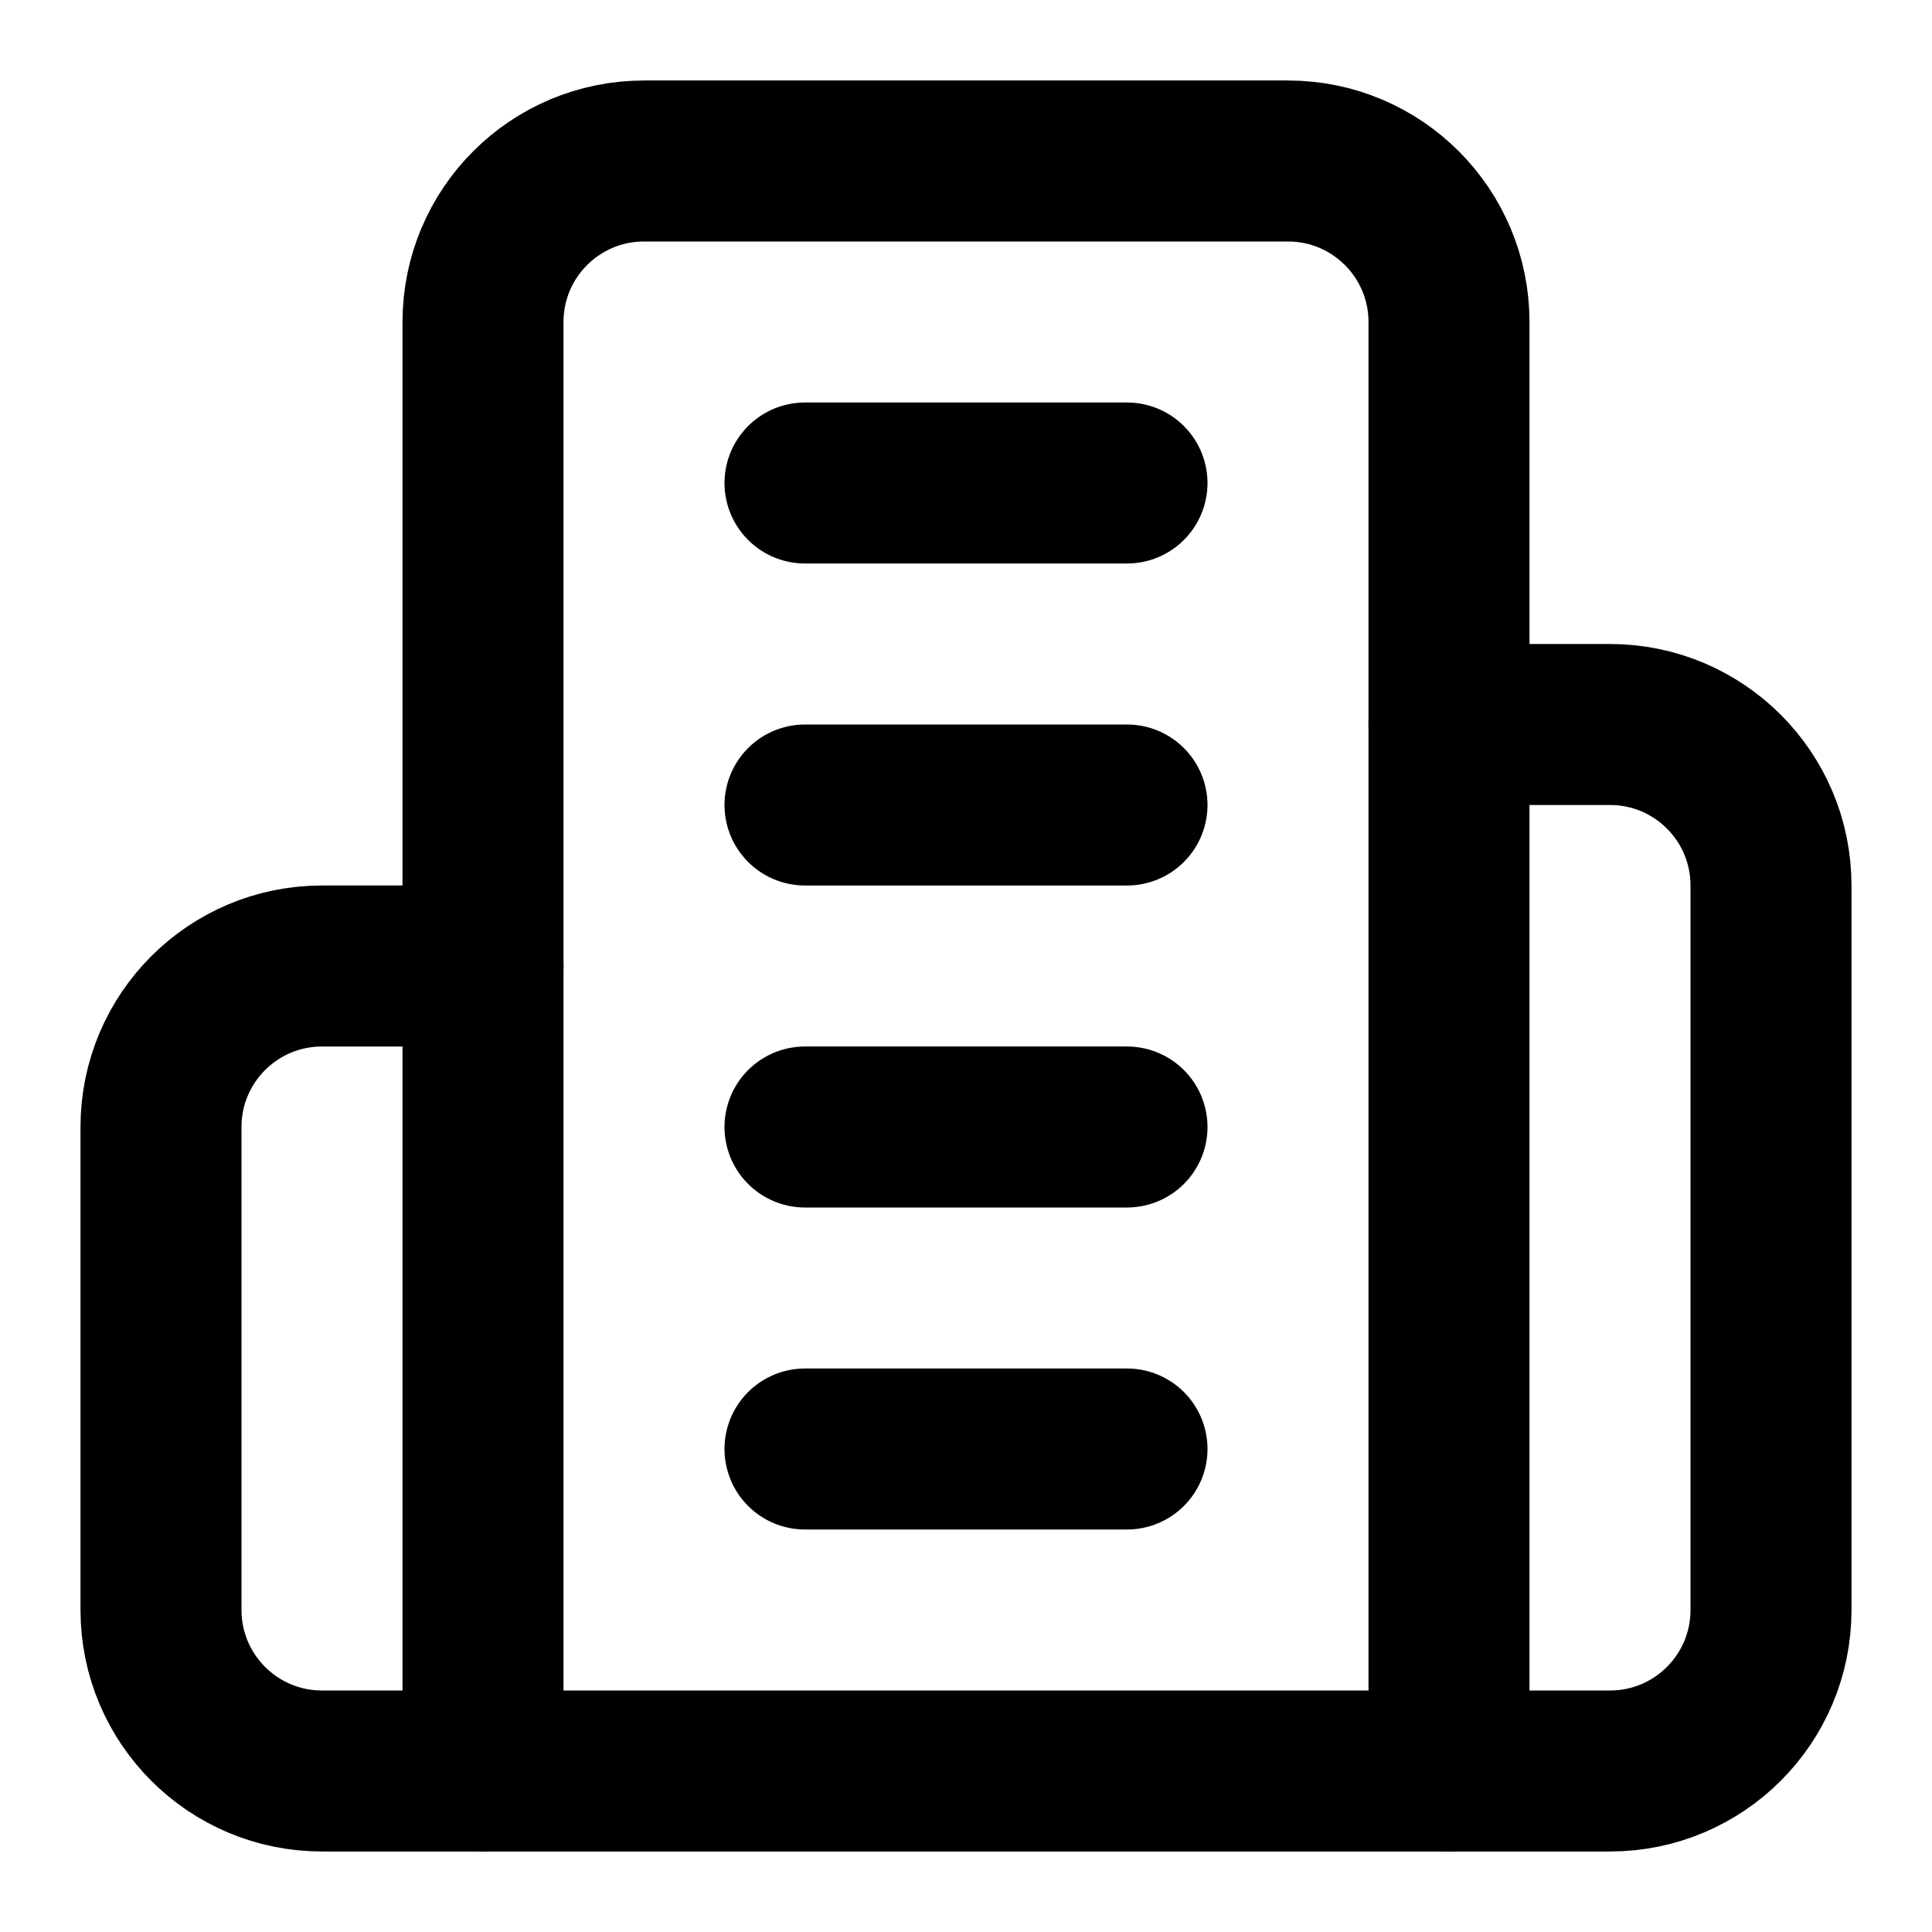
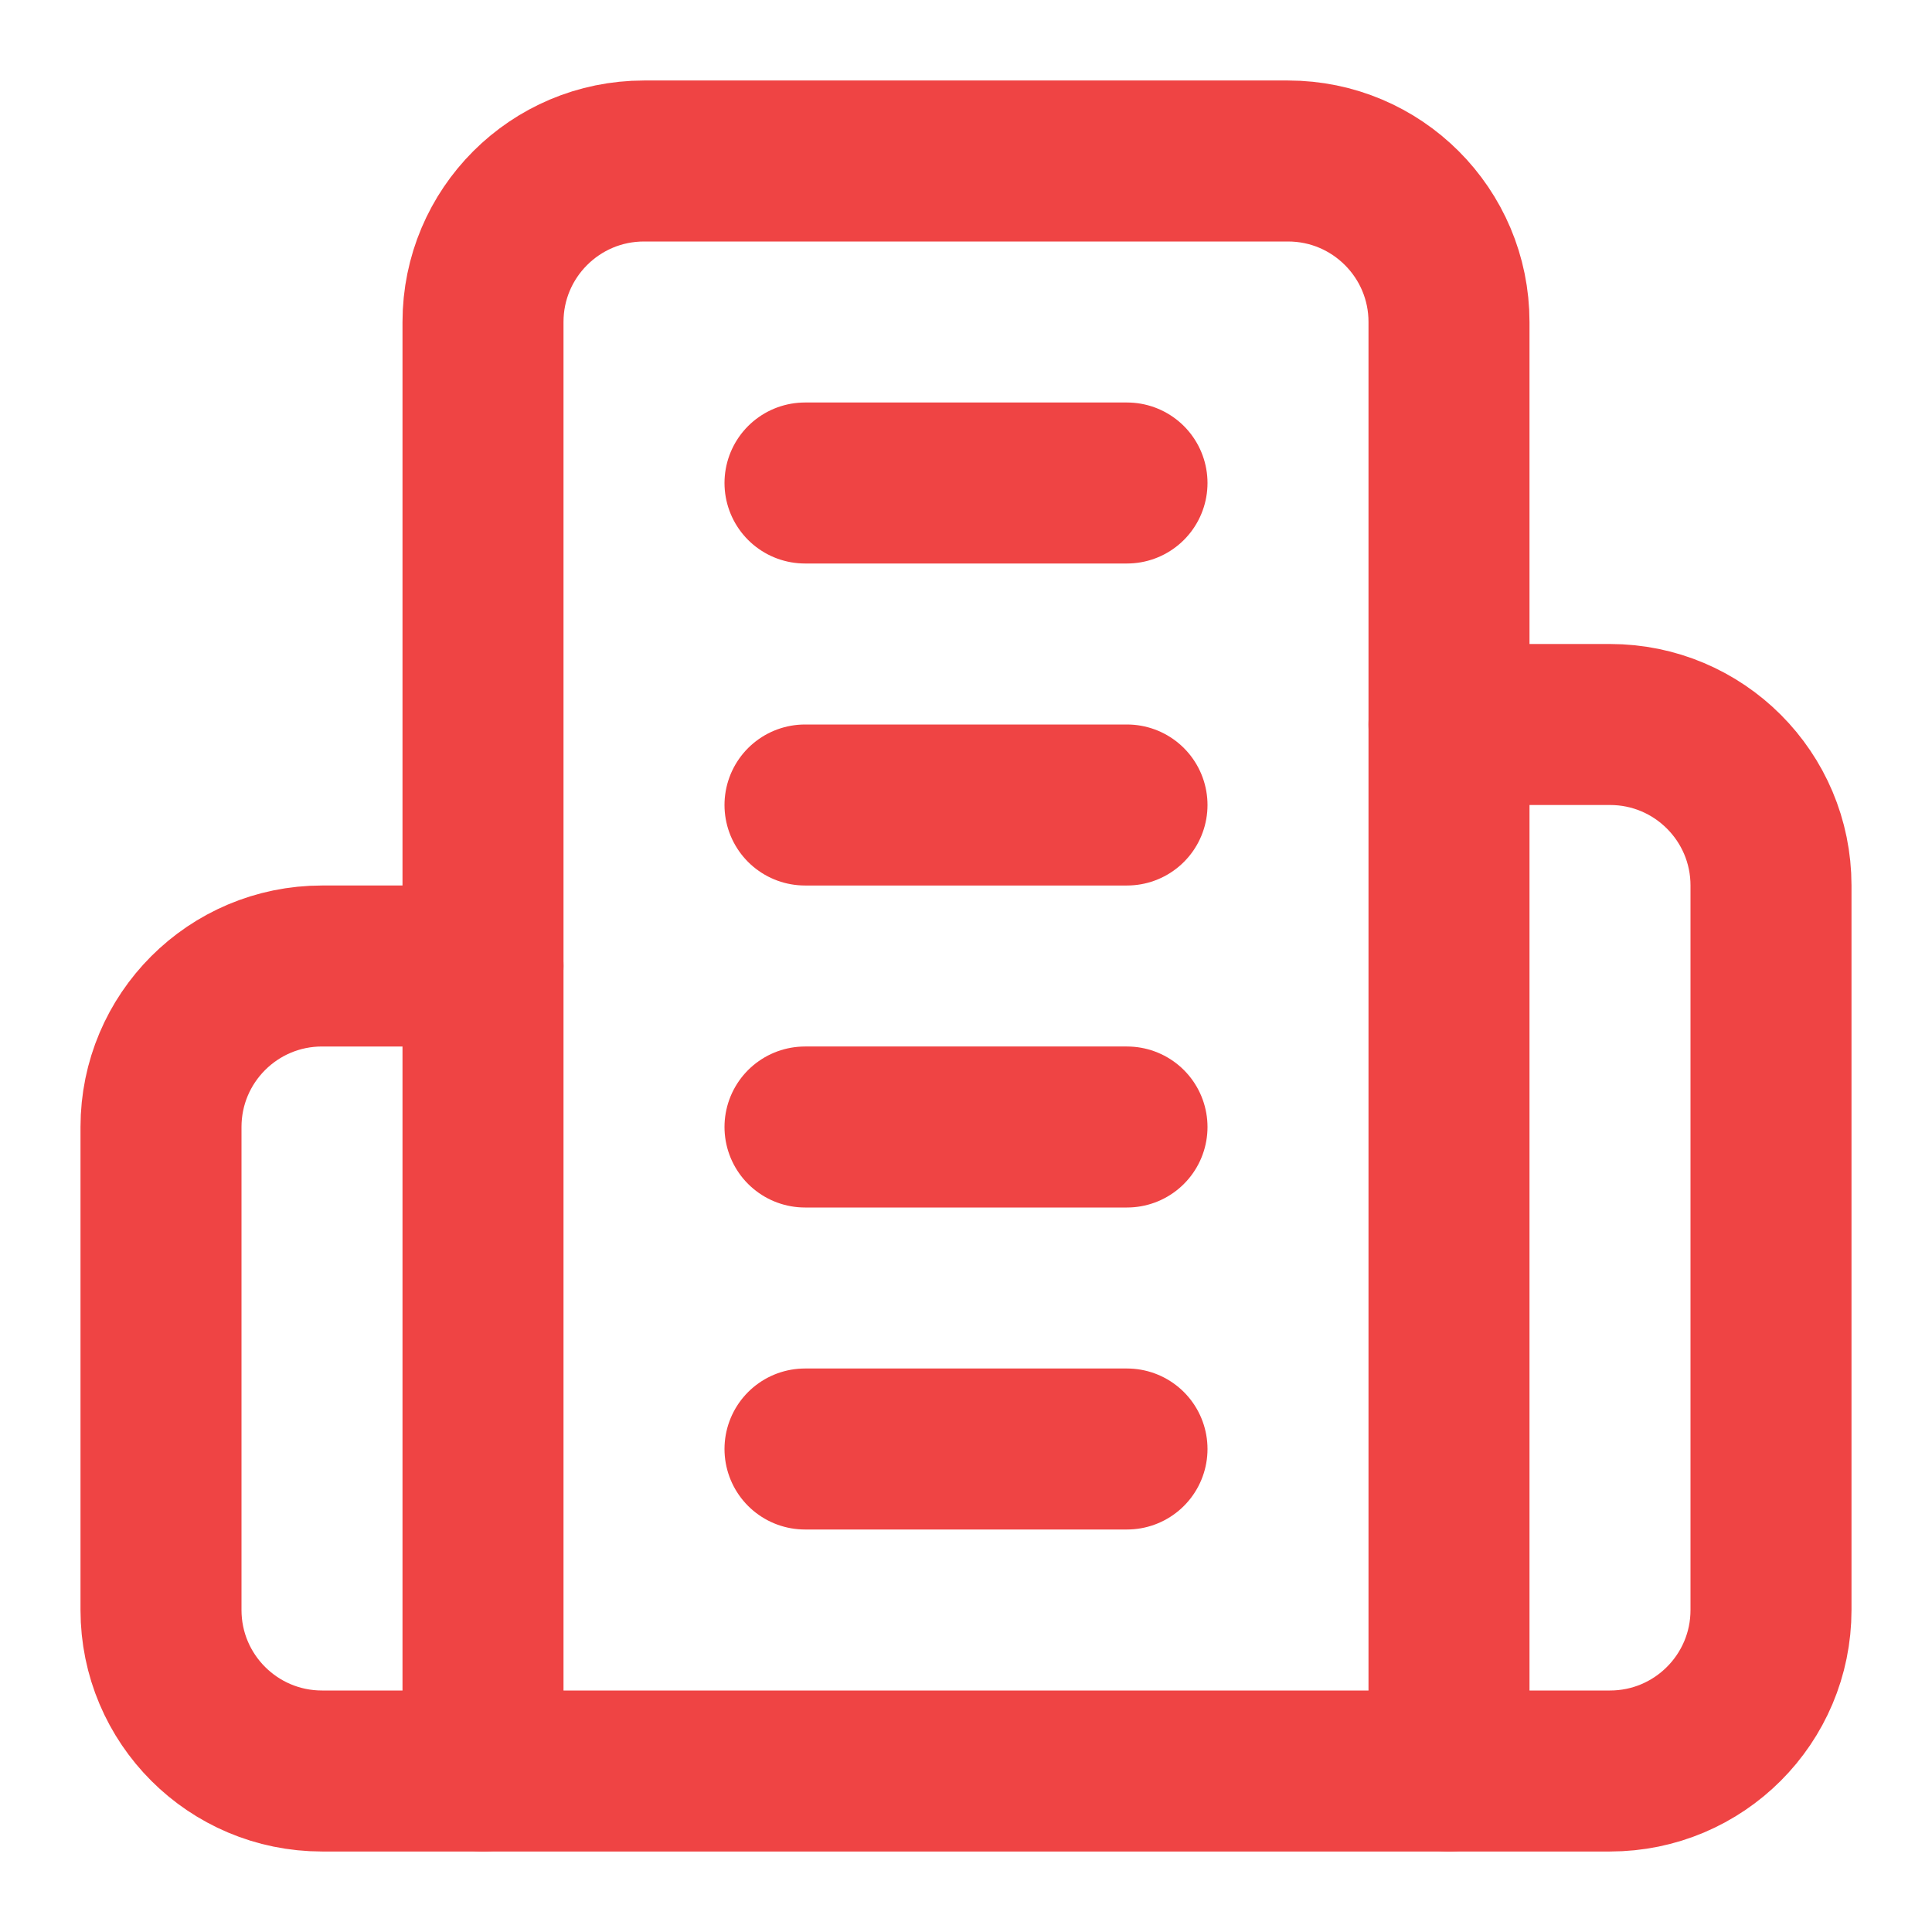
- <svg xmlns="http://www.w3.org/2000/svg" width="24" height="24" viewBox="0 0 24 24" fill="none" stroke="currentColor" stroke-width="2" stroke-linecap="round" stroke-linejoin="round" class="lucide lucide-building2-icon lucide-building-2">
+ <svg xmlns="http://www.w3.org/2000/svg" width="24" height="24" viewBox="0 0 24 24" fill="none" stroke="#EF4444" stroke-width="2" stroke-linecap="round" stroke-linejoin="round" class="lucide lucide-building2-icon lucide-building-2">
  <path d="M6 22V4a2 2 0 0 1 2-2h8a2 2 0 0 1 2 2v18Z" />
  <path d="M6 12H4a2 2 0 0 0-2 2v6a2 2 0 0 0 2 2h2" />
  <path d="M18 9h2a2 2 0 0 1 2 2v9a2 2 0 0 1-2 2h-2" />
  <path d="M10 6h4" />
  <path d="M10 10h4" />
  <path d="M10 14h4" />
  <path d="M10 18h4" />
</svg>
